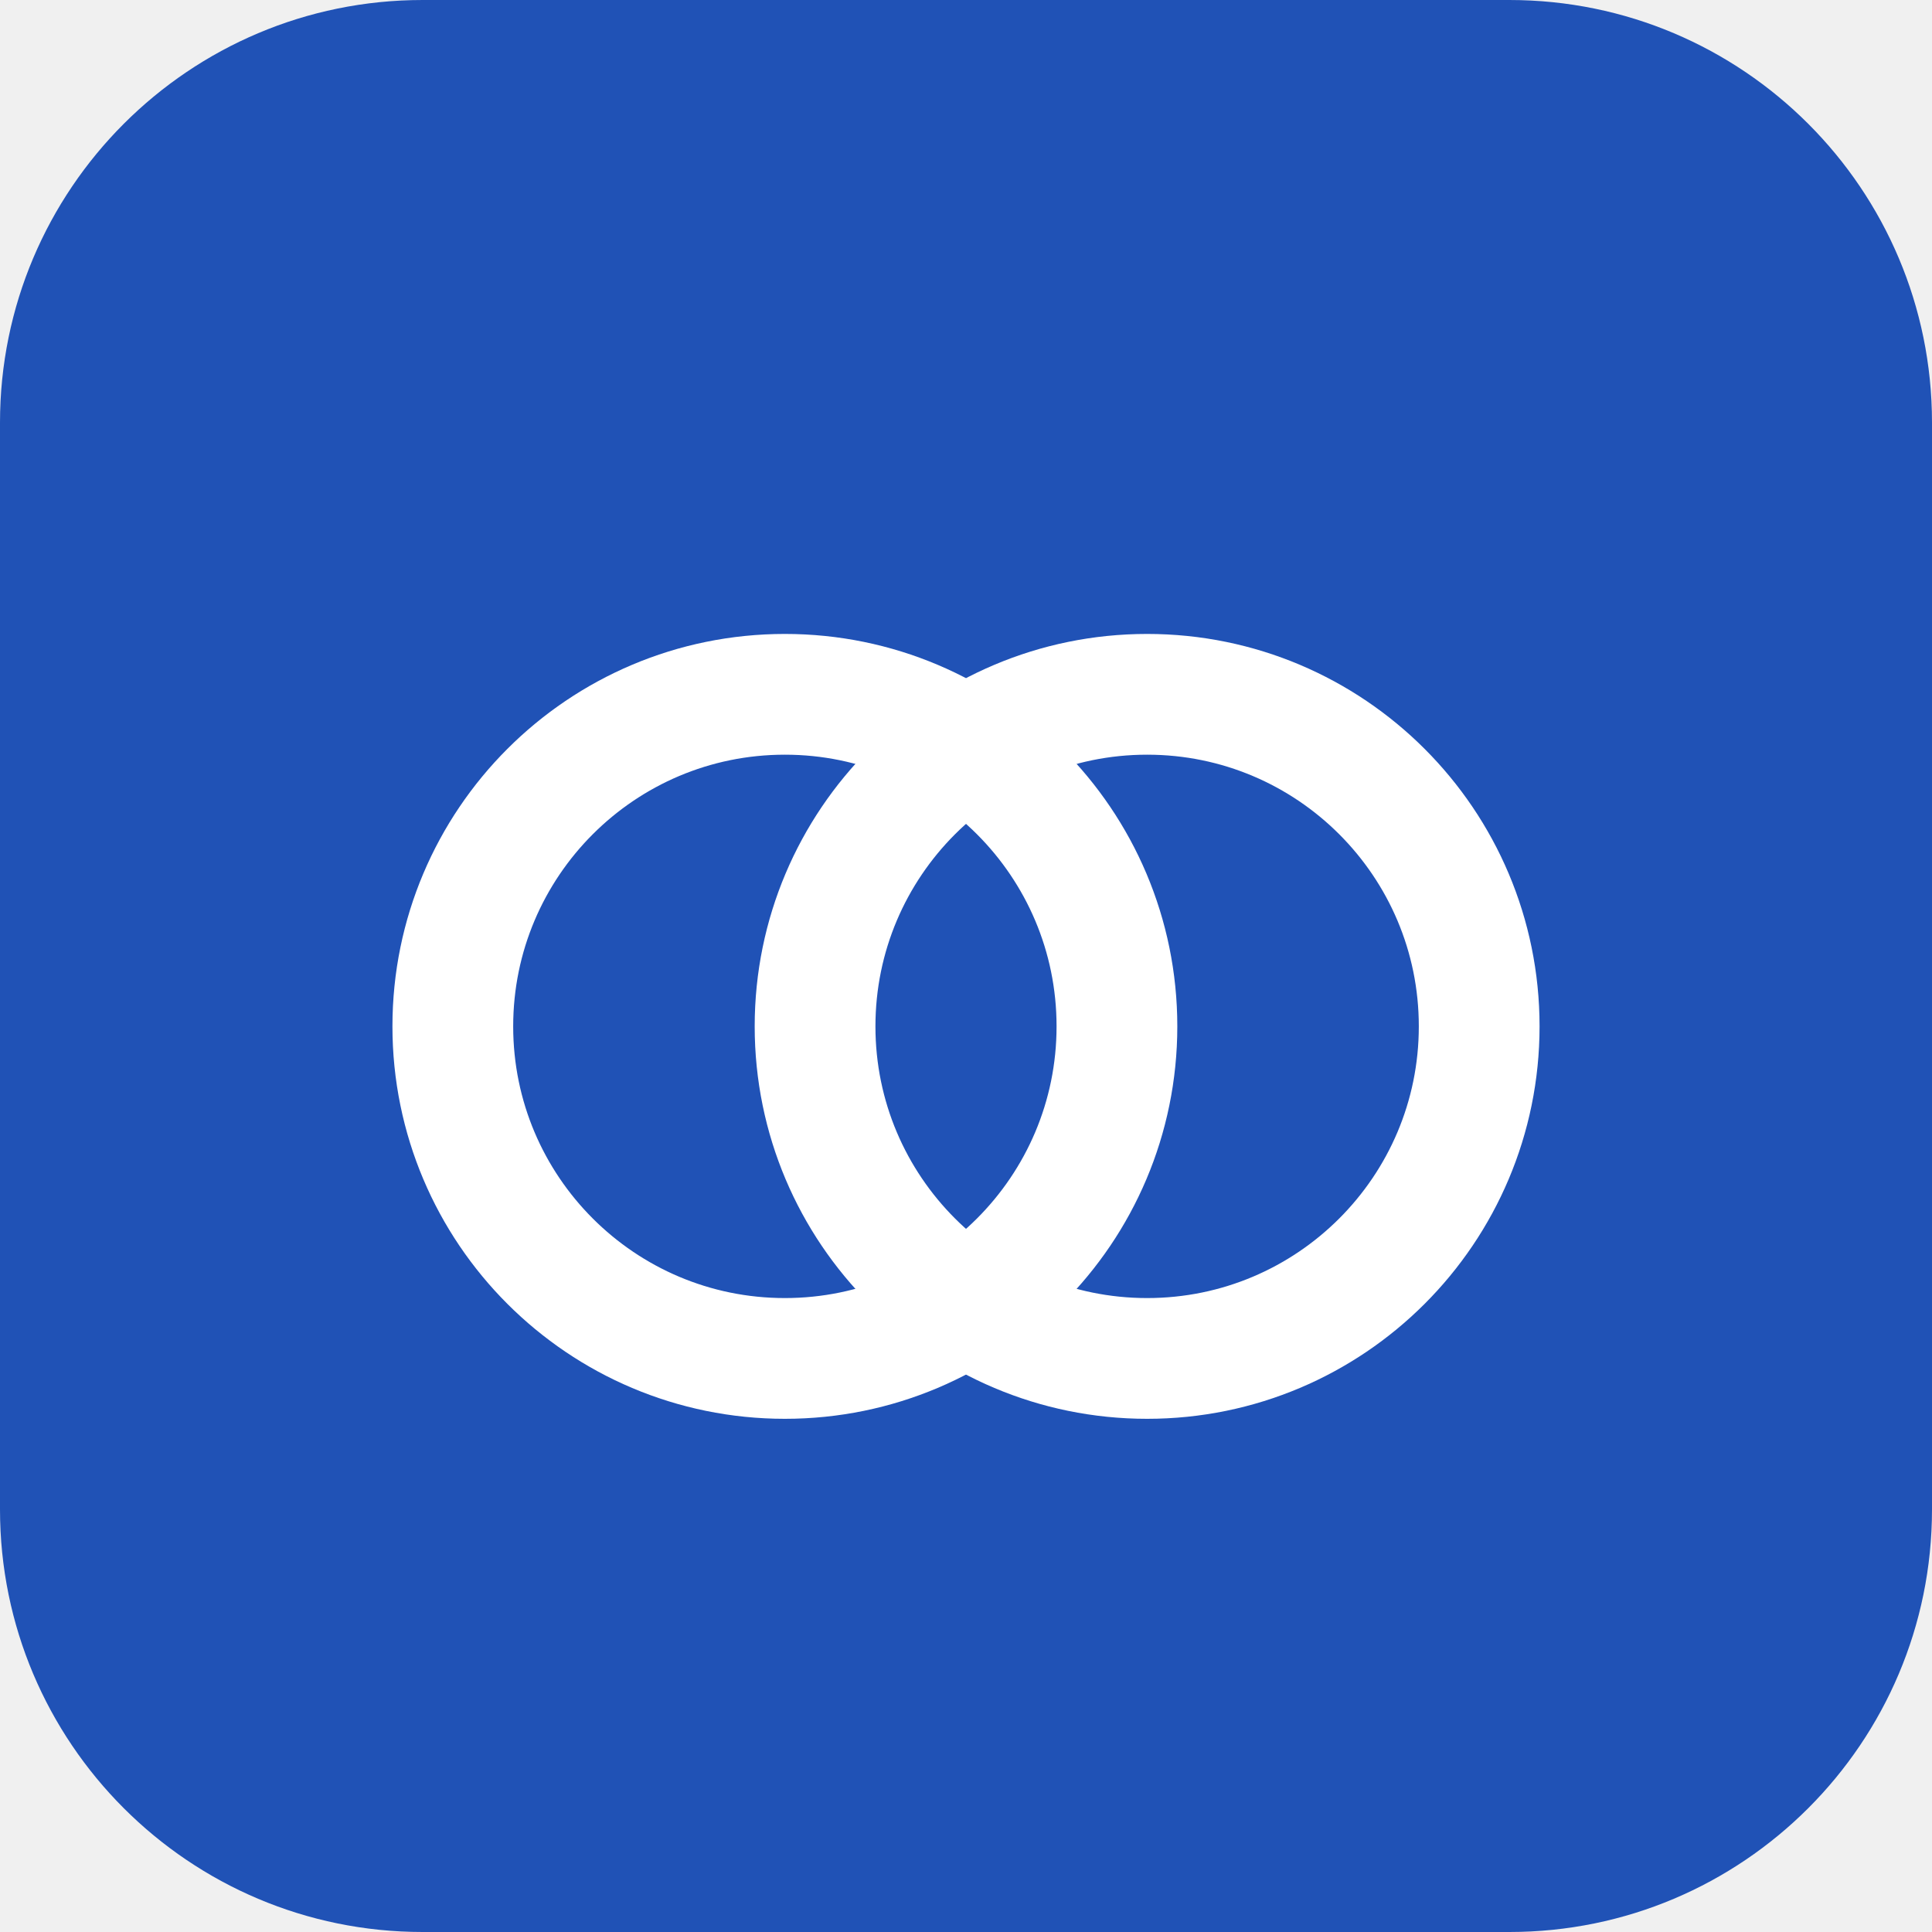
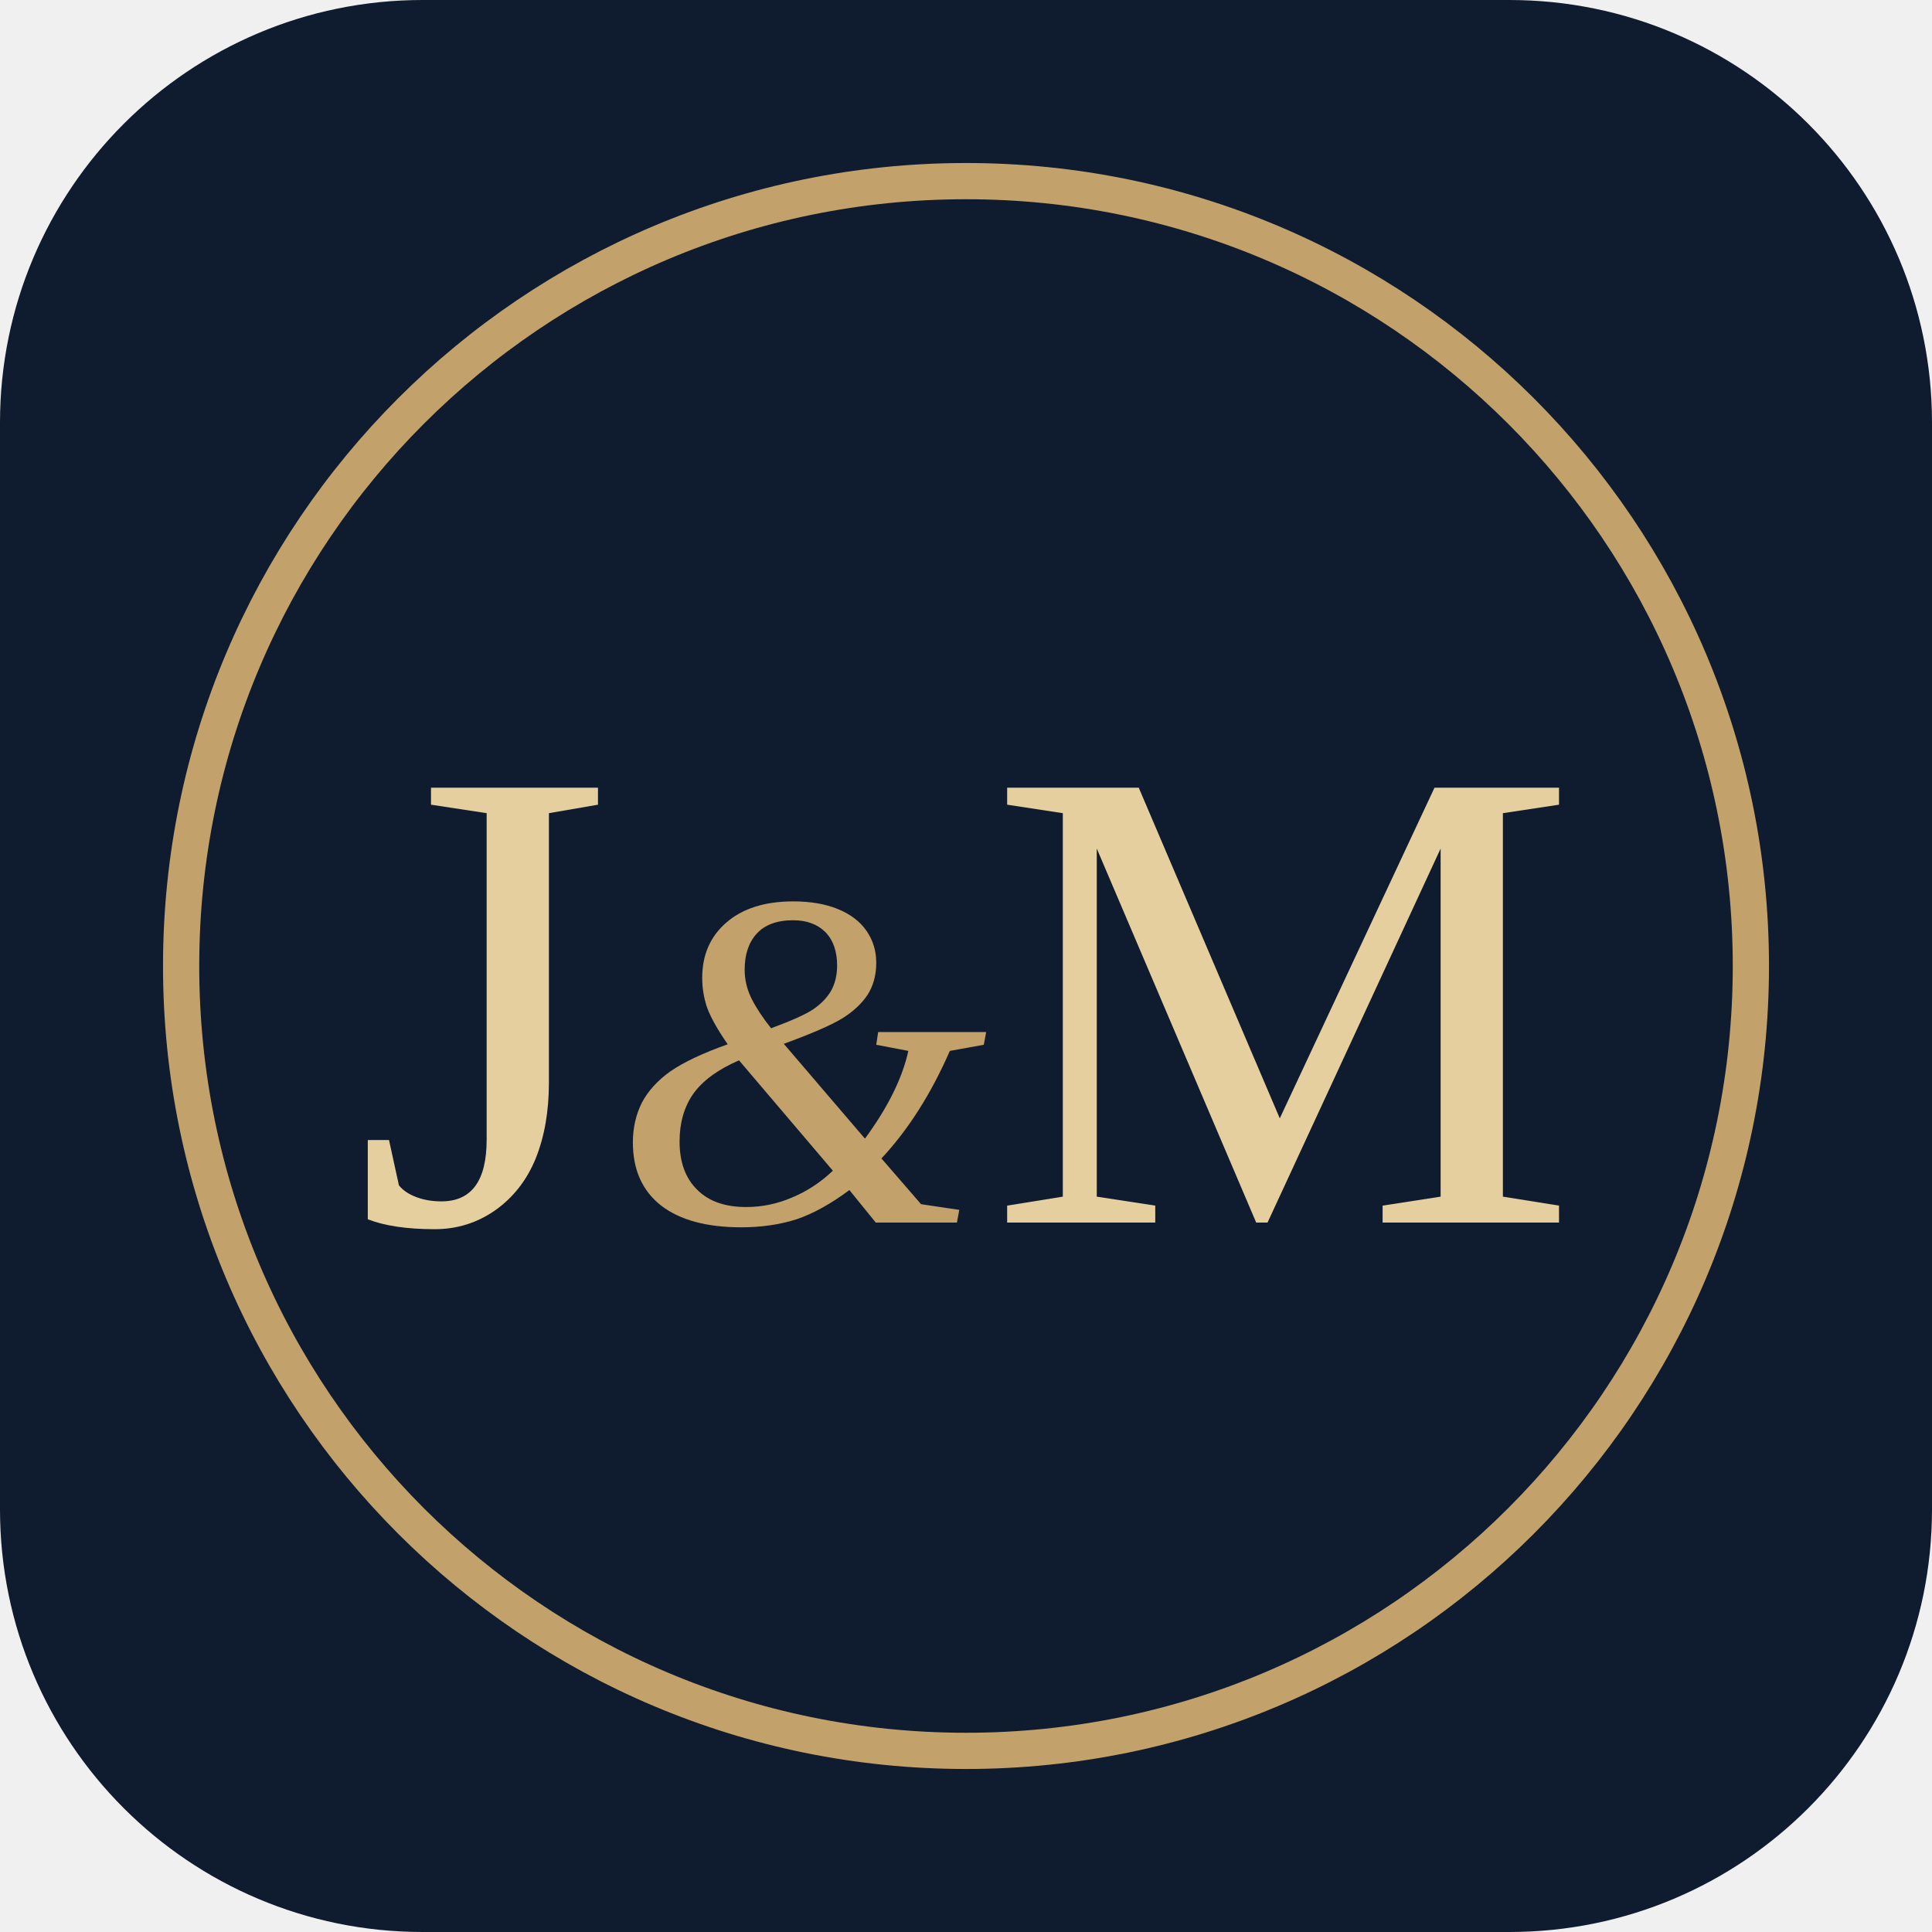
<svg xmlns="http://www.w3.org/2000/svg" viewBox="0 0 64 64">
-   <rect width="64" height="64" rx="14" fill="#2052b6" />
-   <circle cx="26" cy="34" r="11" fill="none" stroke="#ffffff" stroke-width="4" />
-   <circle cx="38" cy="34" r="11" fill="none" stroke="#ffffff" stroke-width="4" />
+   <rect width="64" height="64" rx="14" fill="#0f1b2e" />
+   <circle cx="32" cy="32" r="26" fill="none" stroke="#c2a26a" stroke-width="1.2" />
+   <text x="32" y="40.5" text-anchor="middle" font-family="'Cormorant Garamond', Georgia, 'Times New Roman', serif" font-size="22" fill="#e6cf9f" letter-spacing="0.5">J<tspan font-style="italic" font-size="16" fill="#c2a26a">&amp;</tspan>M</text>
</svg>
